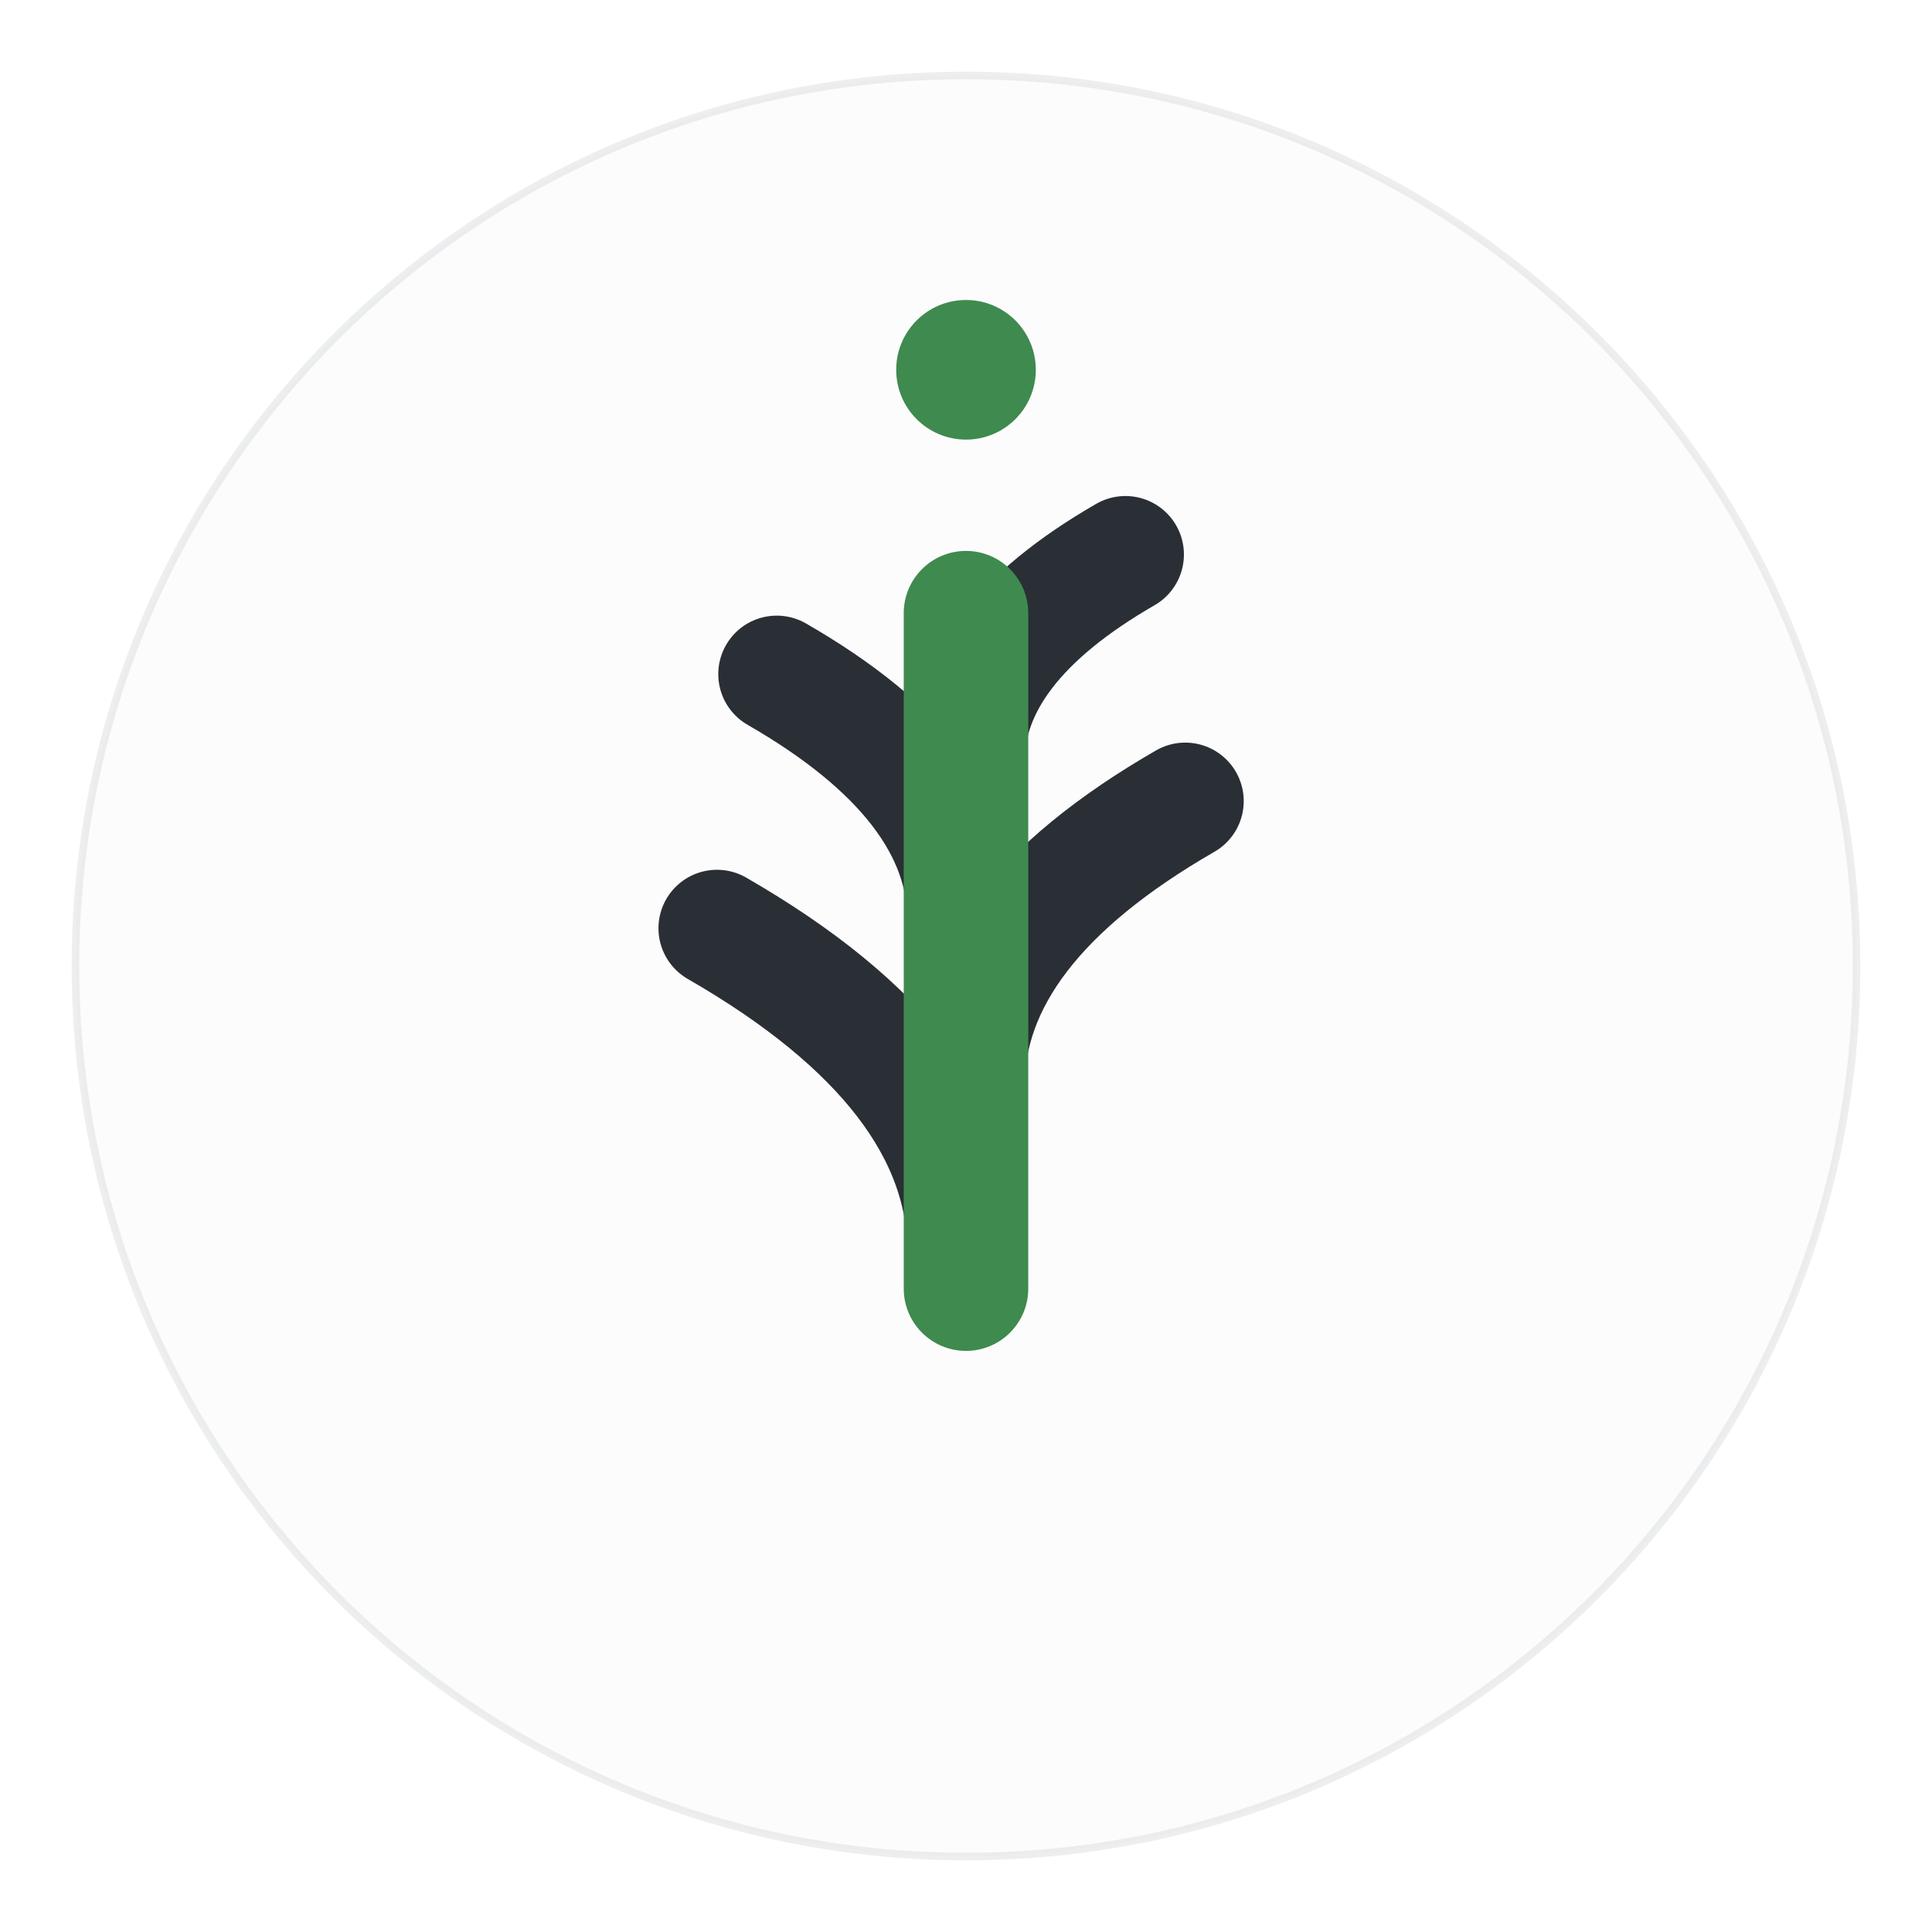
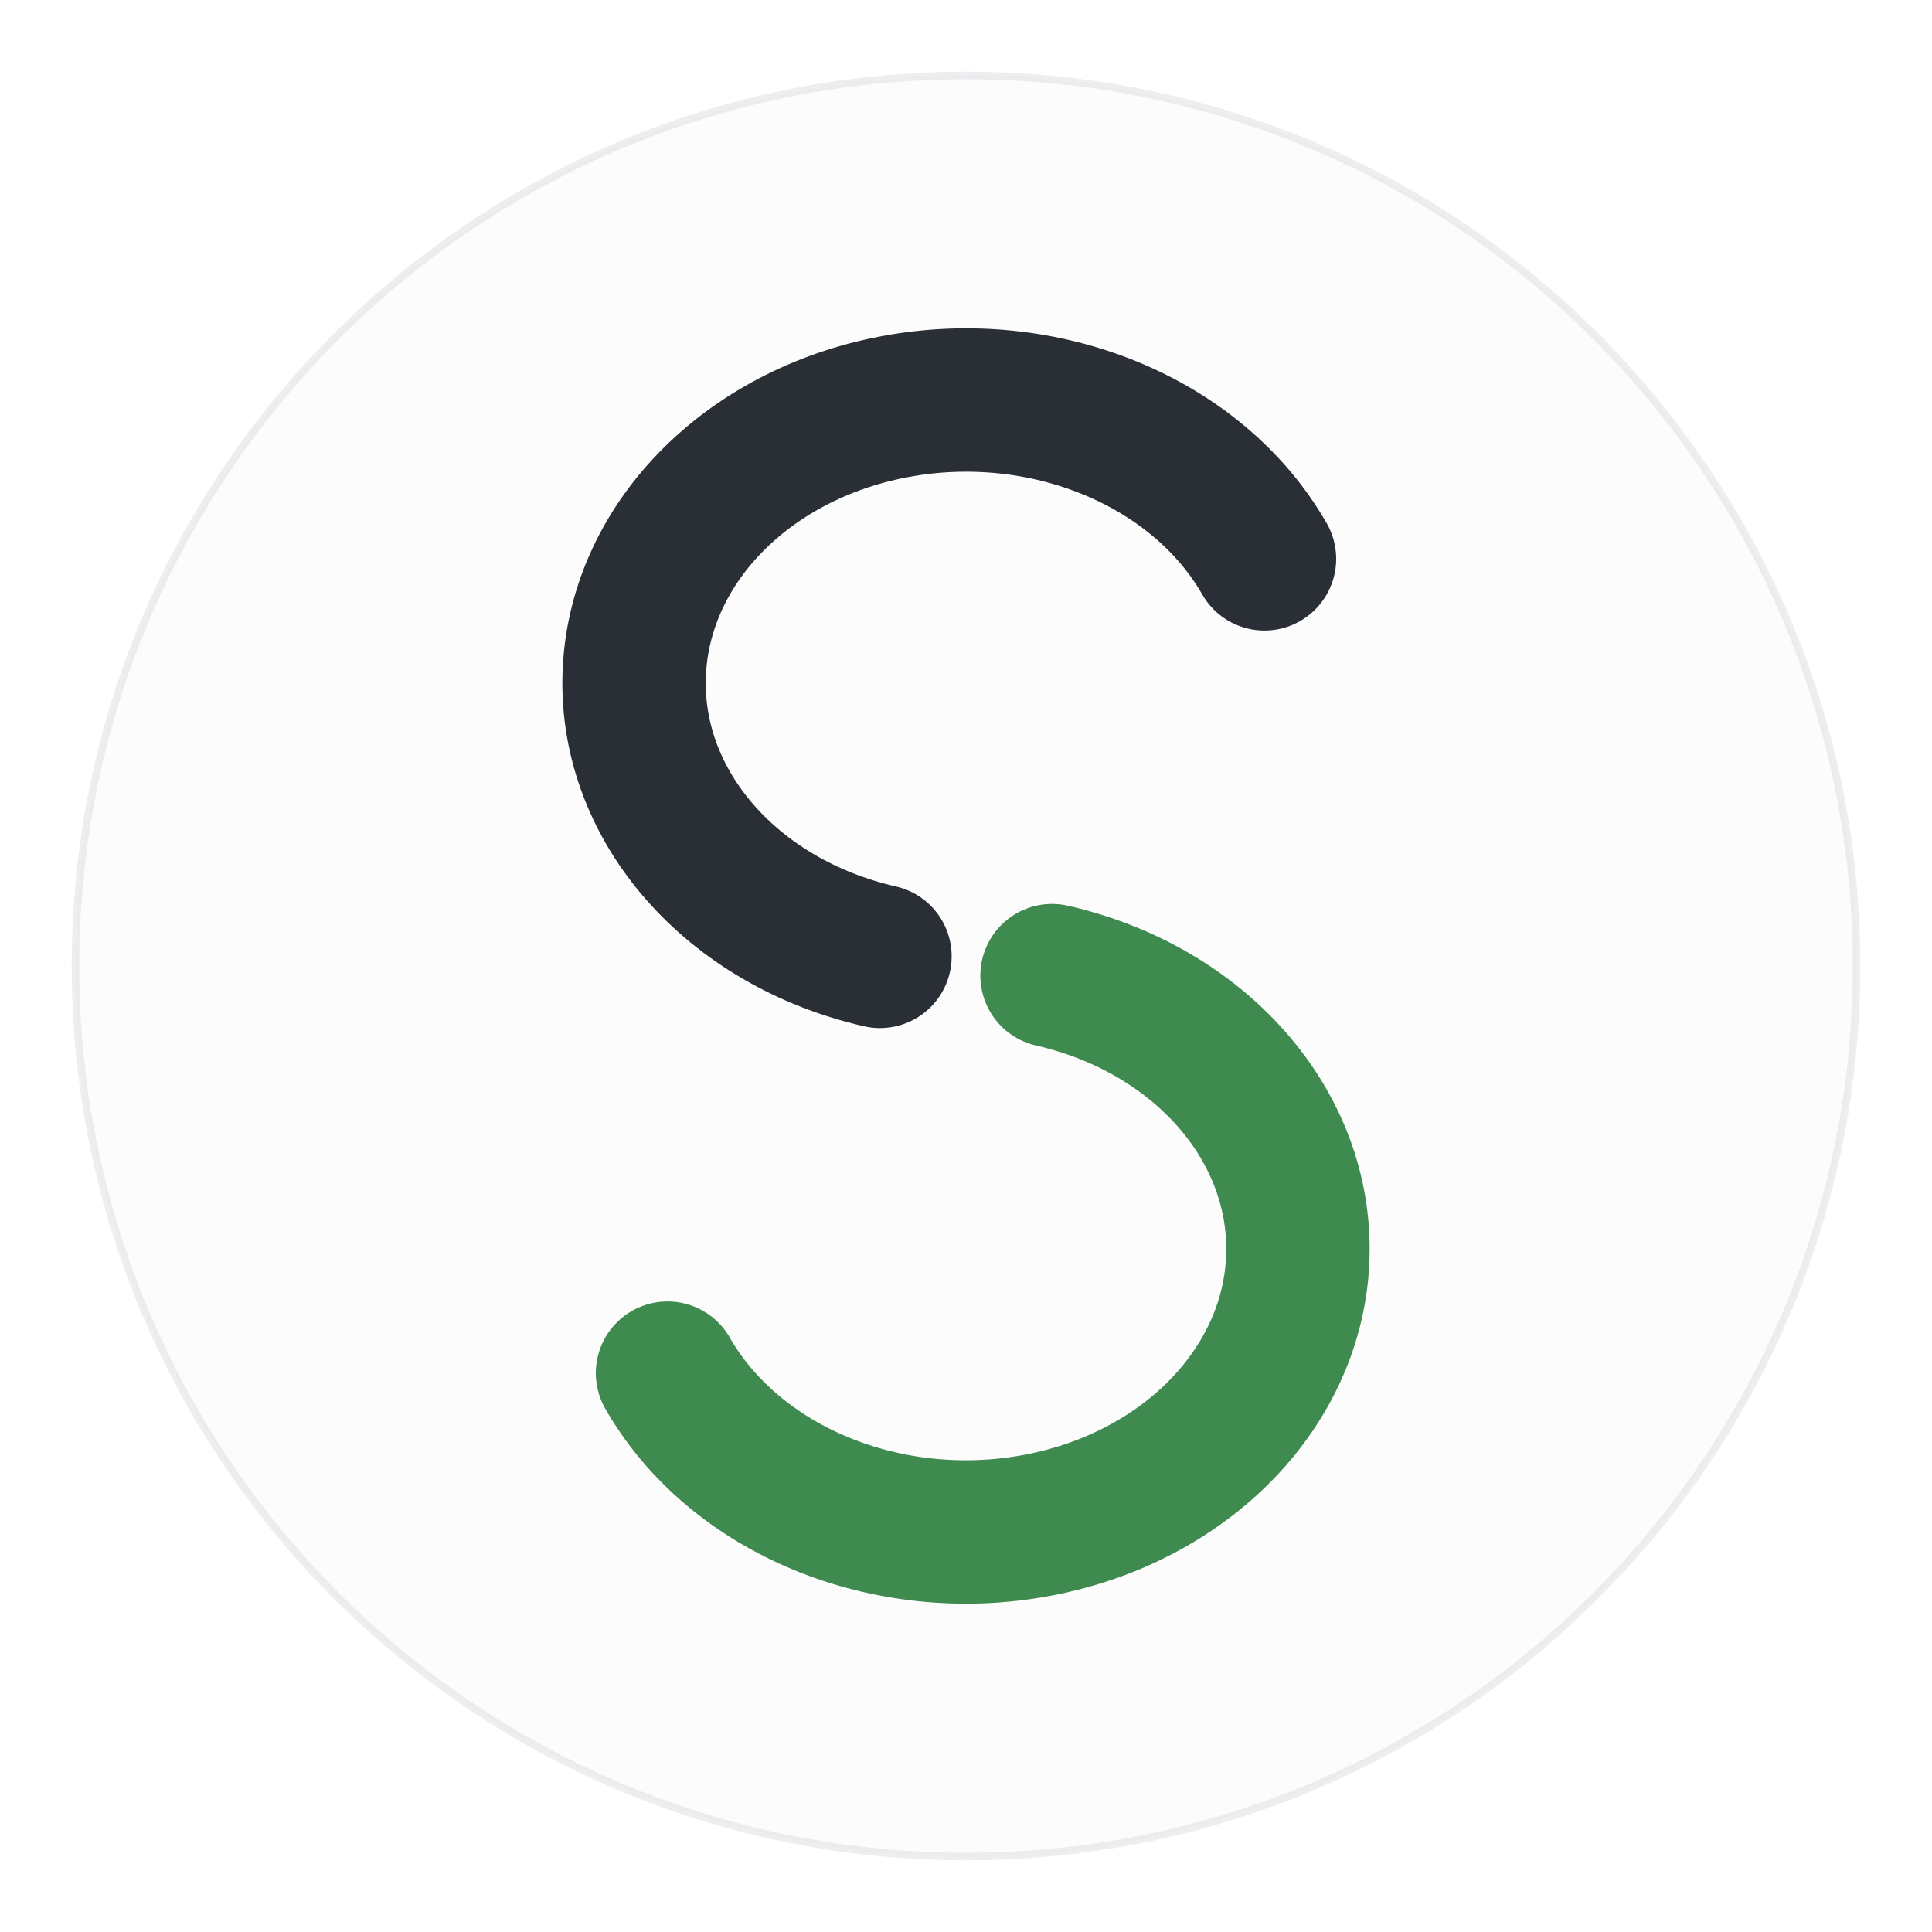
<svg xmlns="http://www.w3.org/2000/svg" width="512" height="512" viewBox="0 0 1024 1024">
  <circle cx="512" cy="512" r="472" fill="#FCFCFD" />
  <circle cx="512" cy="512" r="472" fill="none" stroke="#B9BEC2" stroke-opacity="0.25" stroke-width="4" />
-   <path d="M512,664 Q512.0,568.0 380.0,492.0" fill="none" stroke="#2A2E35" stroke-width="62" stroke-linecap="round" />
-   <path d="M512,576 Q512.0,491.5 628.2,424.6" fill="none" stroke="#2A2E35" stroke-width="62" stroke-linecap="round" />
-   <path d="M512,488 Q512.0,415.0 411.7,357.3" fill="none" stroke="#2A2E35" stroke-width="62" stroke-linecap="round" />
-   <path d="M512,404 Q512.0,342.6 596.5,293.9" fill="none" stroke="#2A2E35" stroke-width="62" stroke-linecap="round" />
-   <g transform="translate(512.0,716.0) rotate(-90.0)">
-     <rect x="0" y="-33.0" width="424.0" height="66.0" rx="33.0" fill="#3F8A4F" />
-   </g>
-   <circle cx="512" cy="196" r="37" fill="#3F8A4F" />
+   <path d="M670.2,296.2 A176,150 0 1 0 466.4,506.9" fill="none" stroke="#2A2E35" stroke-width="76" stroke-linecap="round" />
+   <path d="M557.6,517.1 A176,150 0 1 1 353.8,727.8" fill="none" stroke="#3F8A4F" stroke-width="76" stroke-linecap="round" />
</svg>
